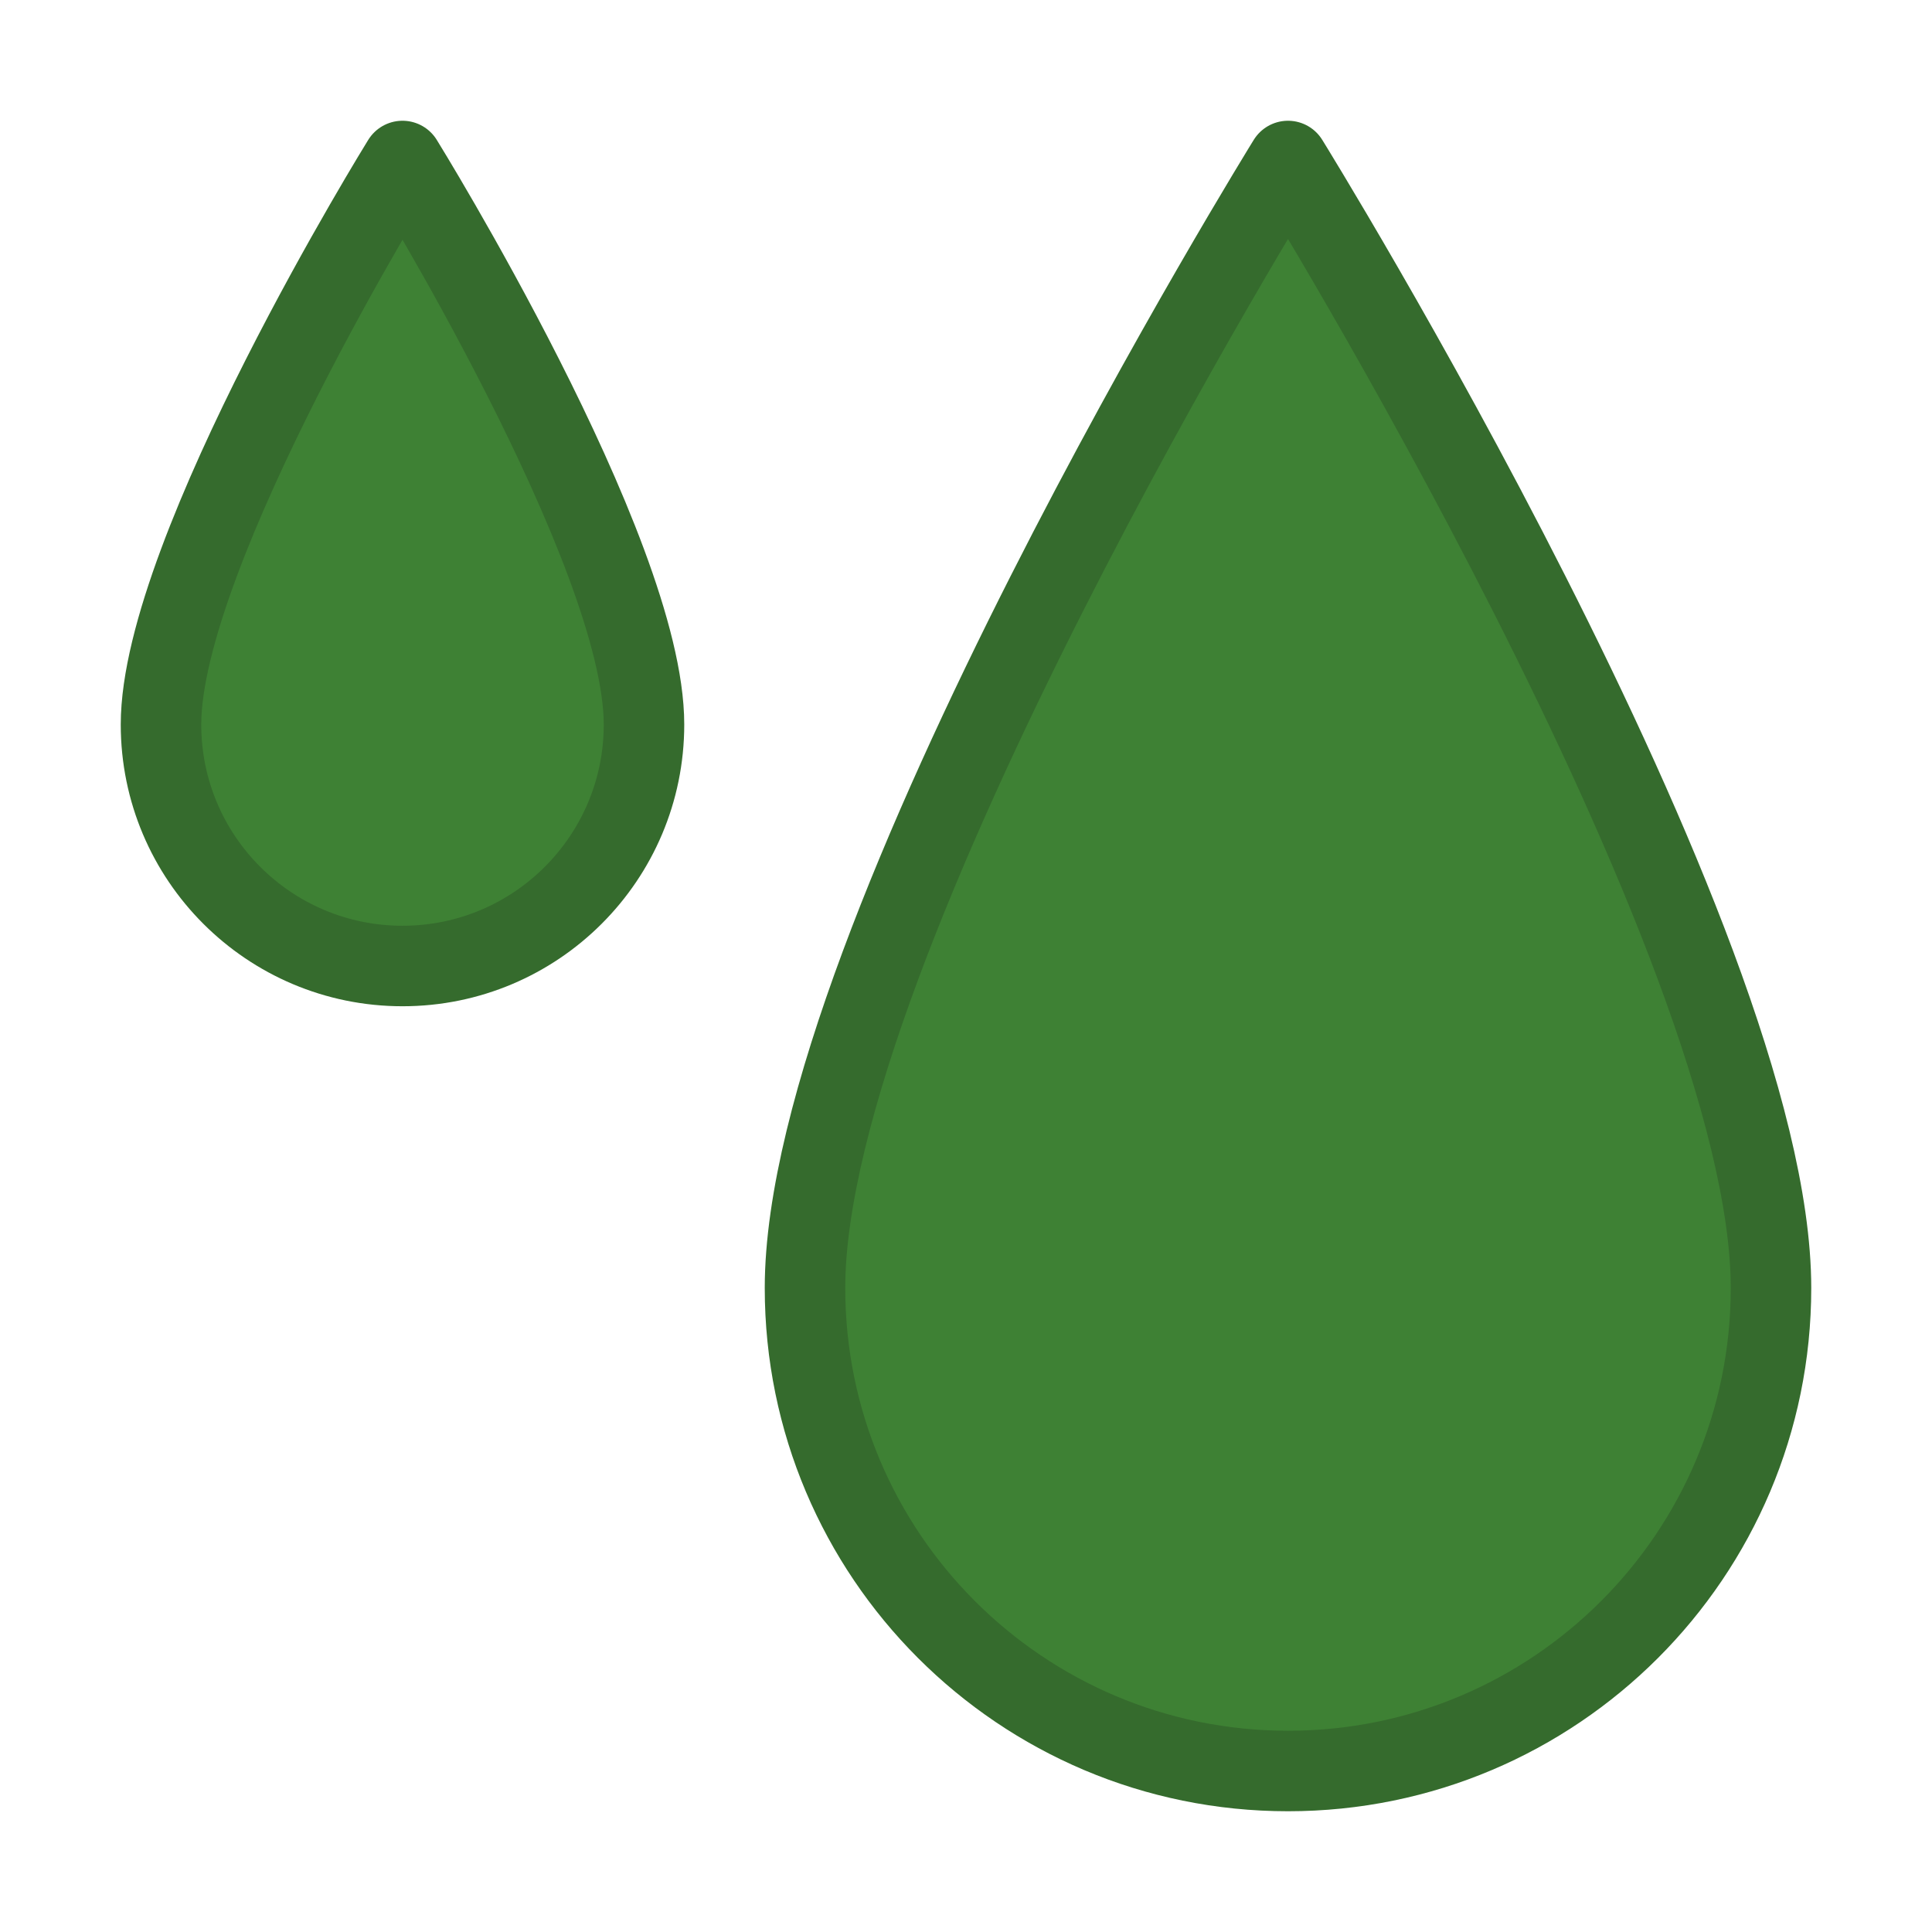
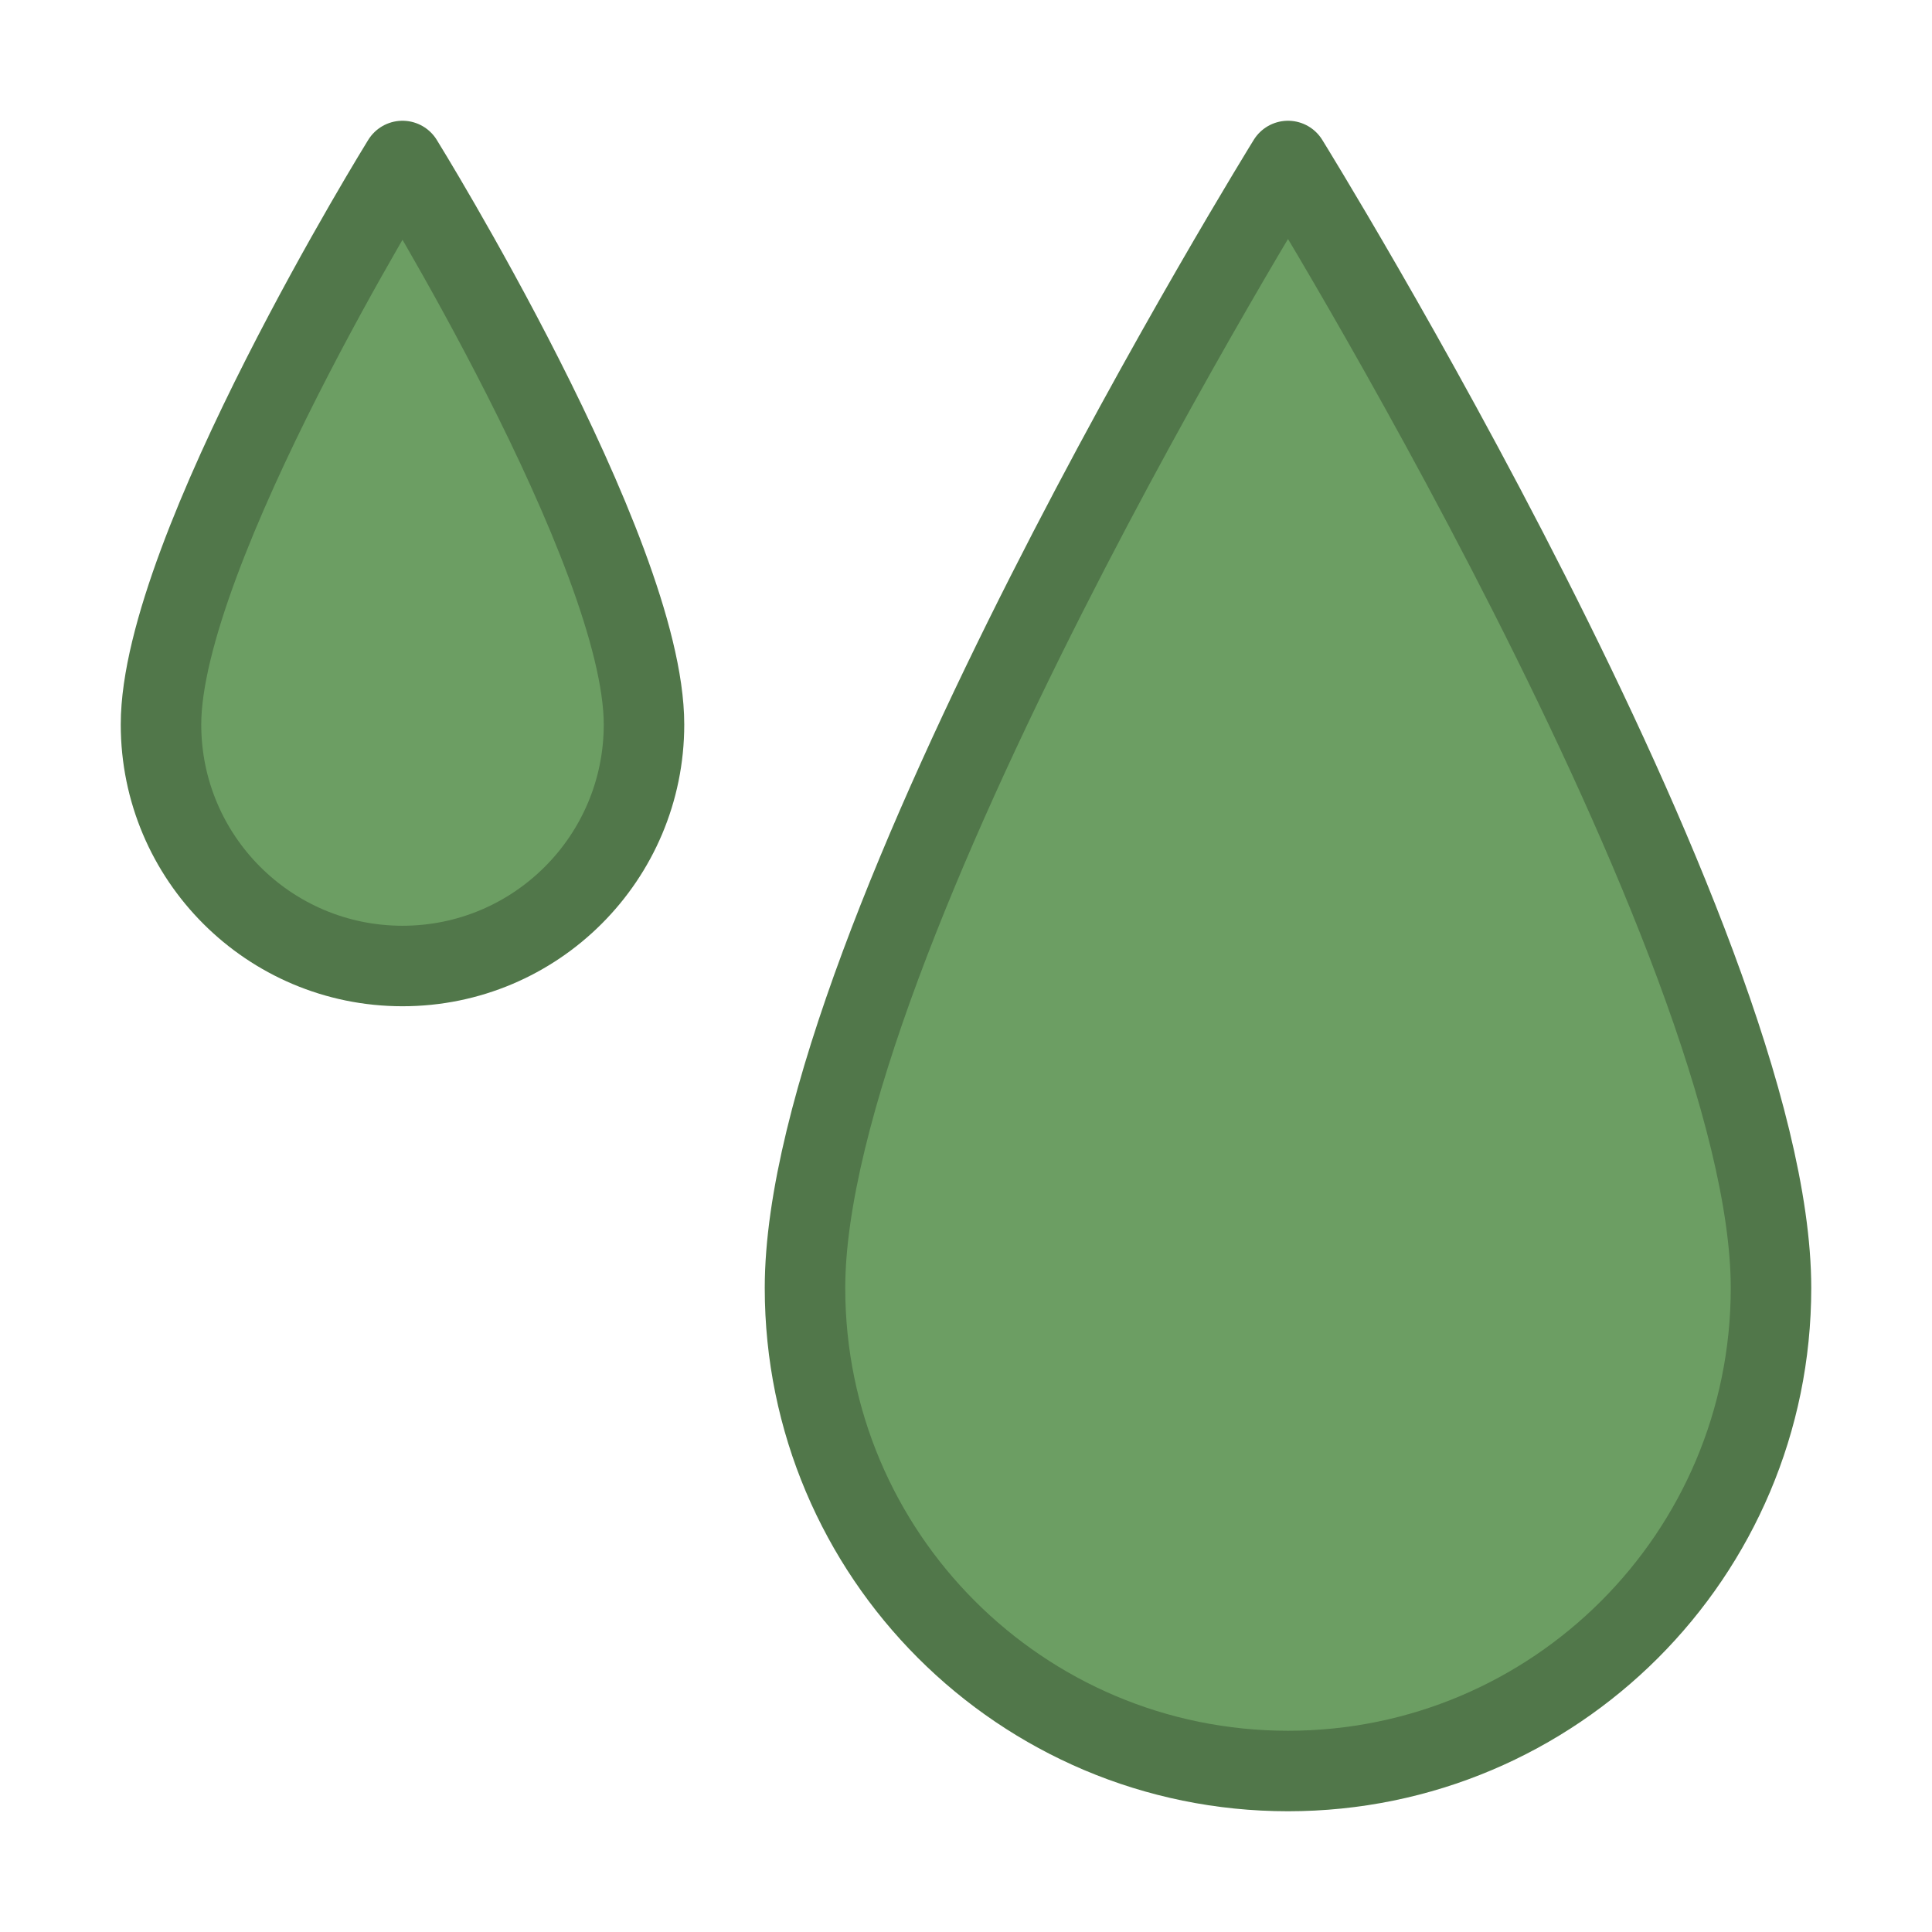
- <svg xmlns="http://www.w3.org/2000/svg" width="100%" height="100%" viewBox="0 0 24 24" fill="#3e8134">
-   <path d="M22 16C22 19.314 19.314 22 16 22C12.686 22 10 19.314 10 16C10 11.686 16 2 16 2C16 2 22 11.686 22 16Z" stroke="#356b2d" stroke-width="1" stroke-linecap="round" stroke-linejoin="round" />
-   <path d="M8 9C8 10.657 6.657 12 5 12C3.343 12 2 10.657 2 9C2 6.843 5 2 5 2C5 2 8 6.843 8 9Z" stroke="#356b2d" stroke-width="1" stroke-linecap="round" stroke-linejoin="round" />
+ <svg xmlns="http://www.w3.org/2000/svg" width="100%" height="100%" viewBox="0 0 24 24" fill="#6c9e63">
+   <path d="M22 16C22 19.314 19.314 22 16 22C12.686 22 10 19.314 10 16C10 11.686 16 2 16 2C16 2 22 11.686 22 16Z" stroke="#51774a" stroke-width="1" stroke-linecap="round" stroke-linejoin="round" />
+   <path d="M8 9C8 10.657 6.657 12 5 12C3.343 12 2 10.657 2 9C2 6.843 5 2 5 2C5 2 8 6.843 8 9Z" stroke="#51774a" stroke-width="1" stroke-linecap="round" stroke-linejoin="round" />
</svg>
